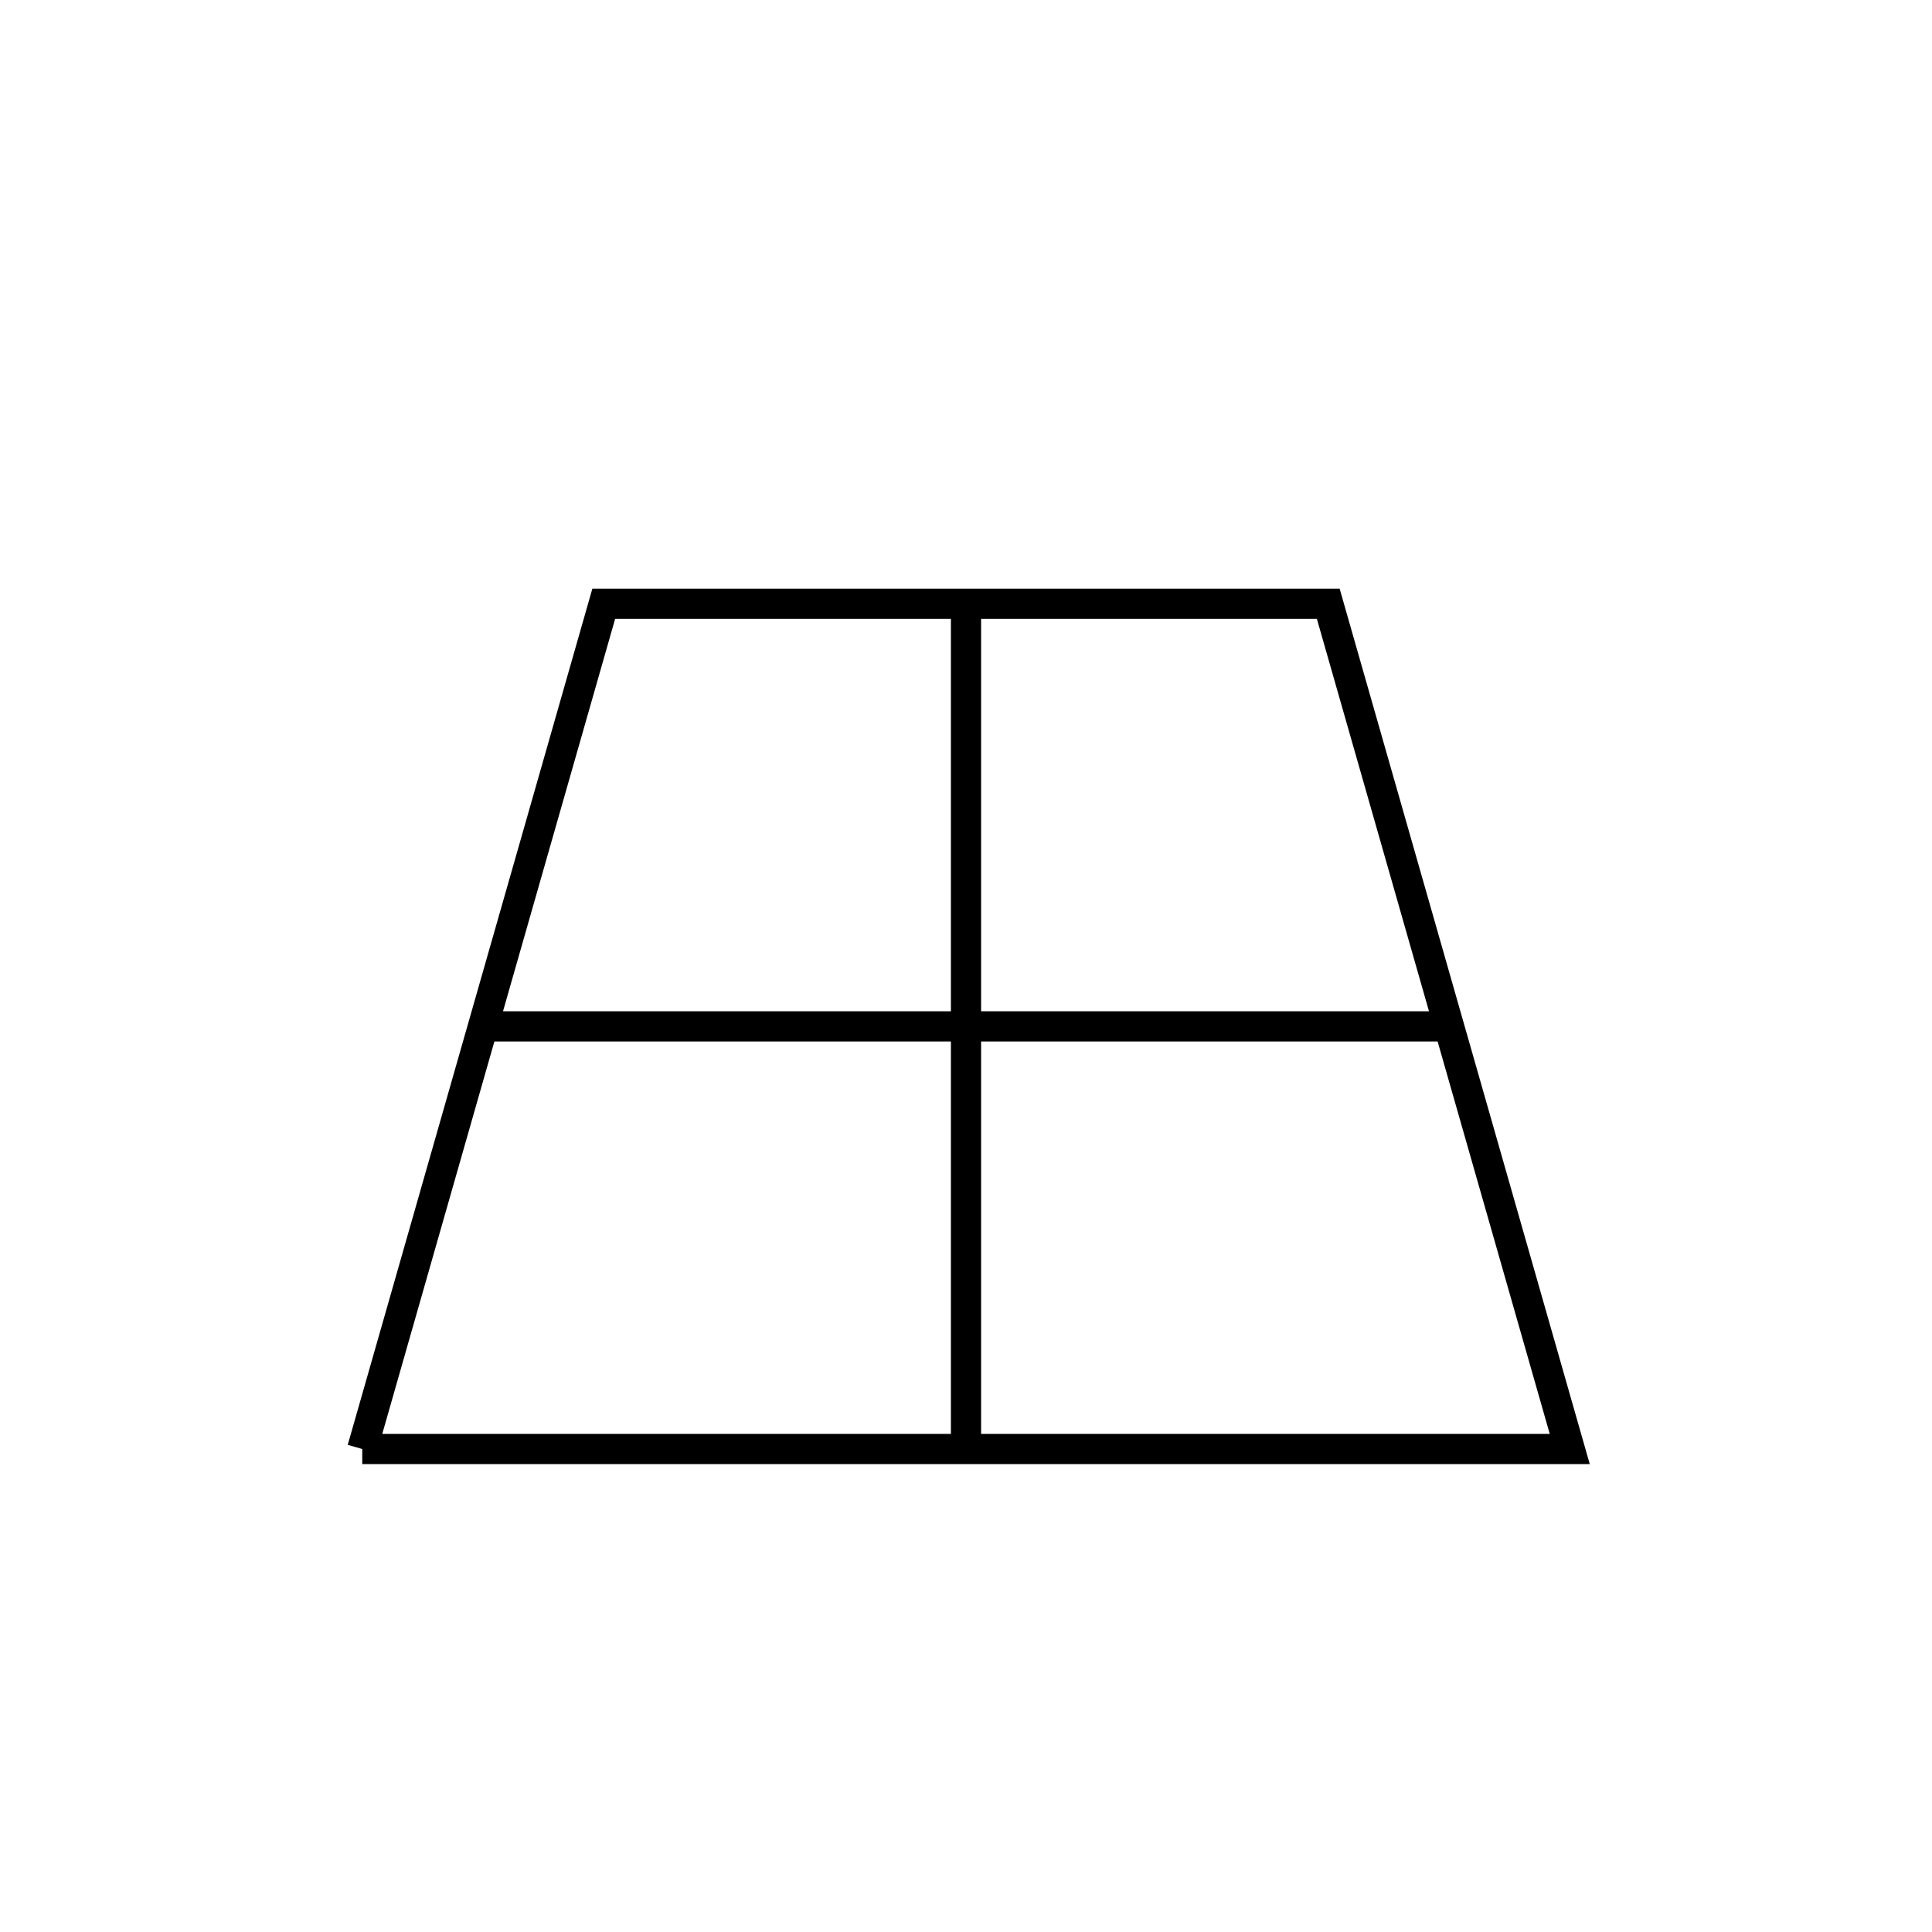
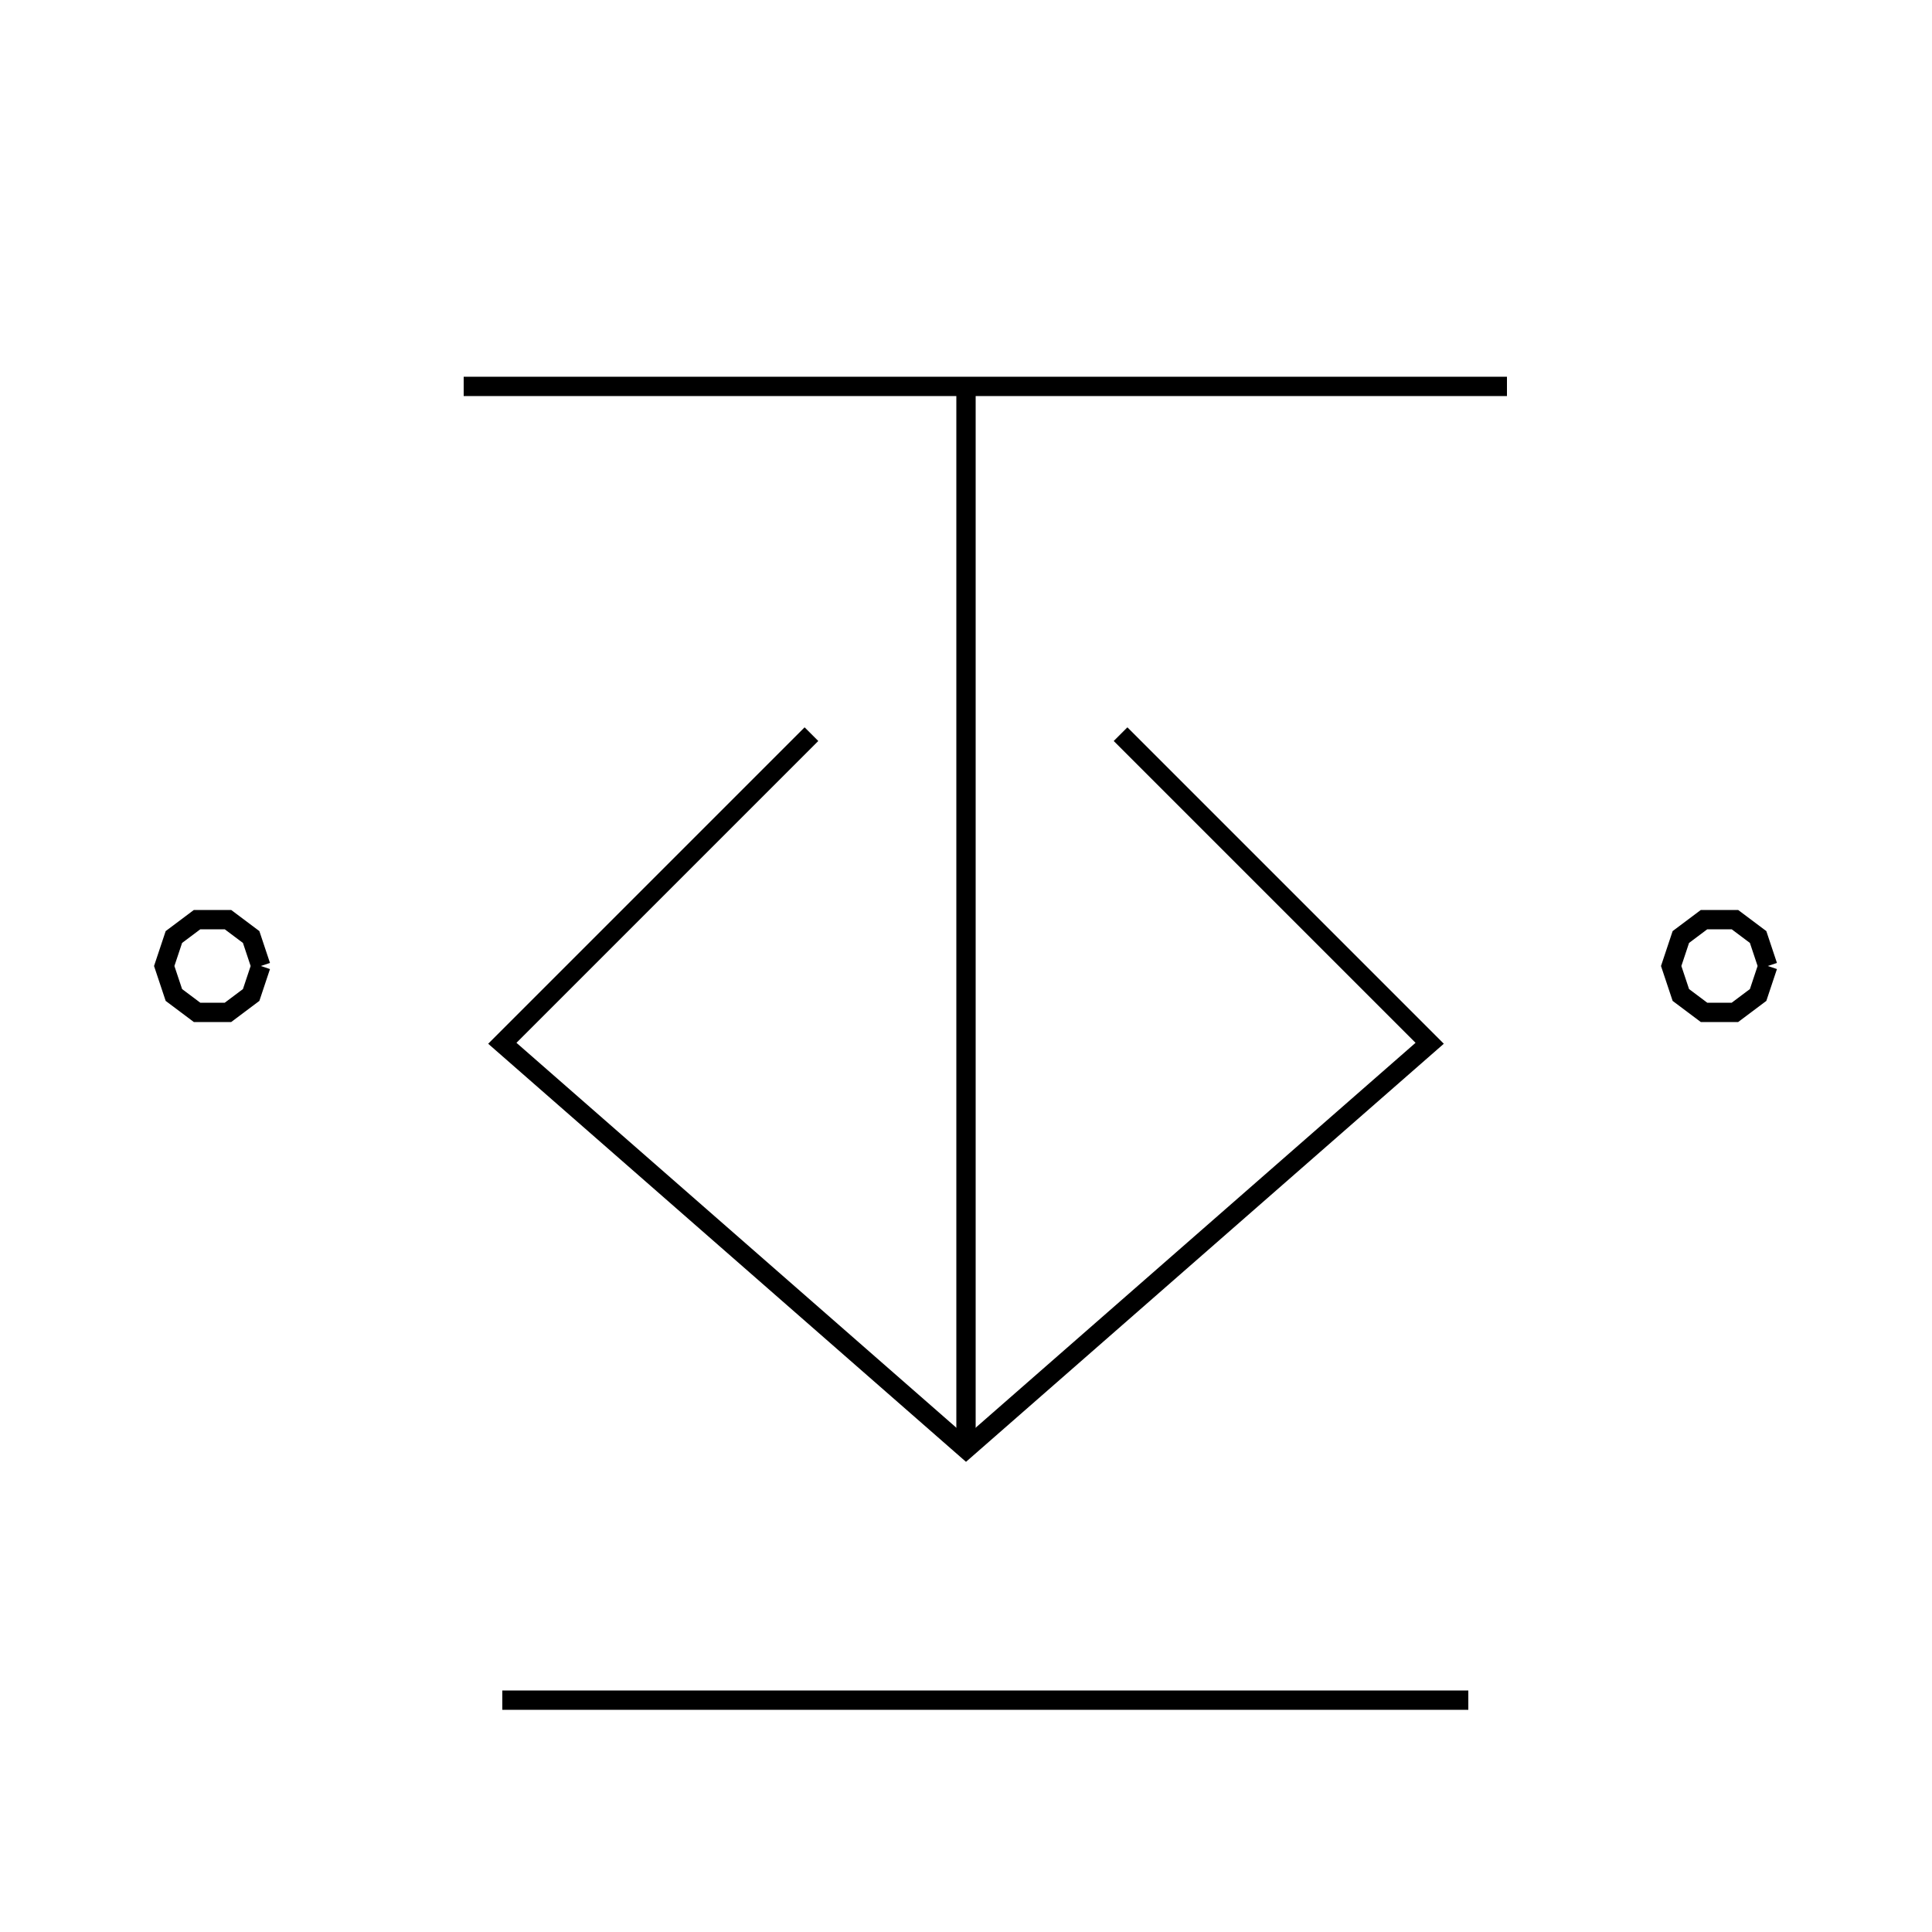
- <svg xmlns="http://www.w3.org/2000/svg" width="64" height="64">
-   <path style="stroke:#000000; fill:none;" d="M12 48L52 48L44 20L20 20L12 48" />
-   <path style="stroke:#000000; fill:none;" d="M16 34L48 34M32 20L32 48" />
+ <svg xmlns="http://www.w3.org/2000/svg" width="100" height="100">
+   <path style="stroke:#000000; fill:none;" d="M24 20 L78 20" />
+   <path style="stroke:#000000; fill:none;" d="M50 20 L50 75" />
+   <path style="stroke:#000000; fill:none;" d="M42 38 L26 54 L50 75 L74 54 L58 38" />
+   <path style="stroke:#000000; fill:none;" d="M26 88 L76 88" />
+   <path style="stroke:#000000; fill:none;" d="M13.5 50.0 L13.0 51.5 L11.8 52.4 L10.2 52.4 L9.0 51.5 L8.5 50.0 L9.0 48.5 L10.2 47.6 L11.8 47.6 L13.0 48.5 L13.5 50.0" />
+   <path style="stroke:#000000; fill:none;" d="M91.5 50.0 L91.0 51.5 L89.8 52.4 L88.2 52.4 L87.0 51.5 L86.5 50.0 L87.0 48.5 L88.2 47.6 L89.8 47.6 L91.0 48.5 L91.5 50.0" />
</svg>
